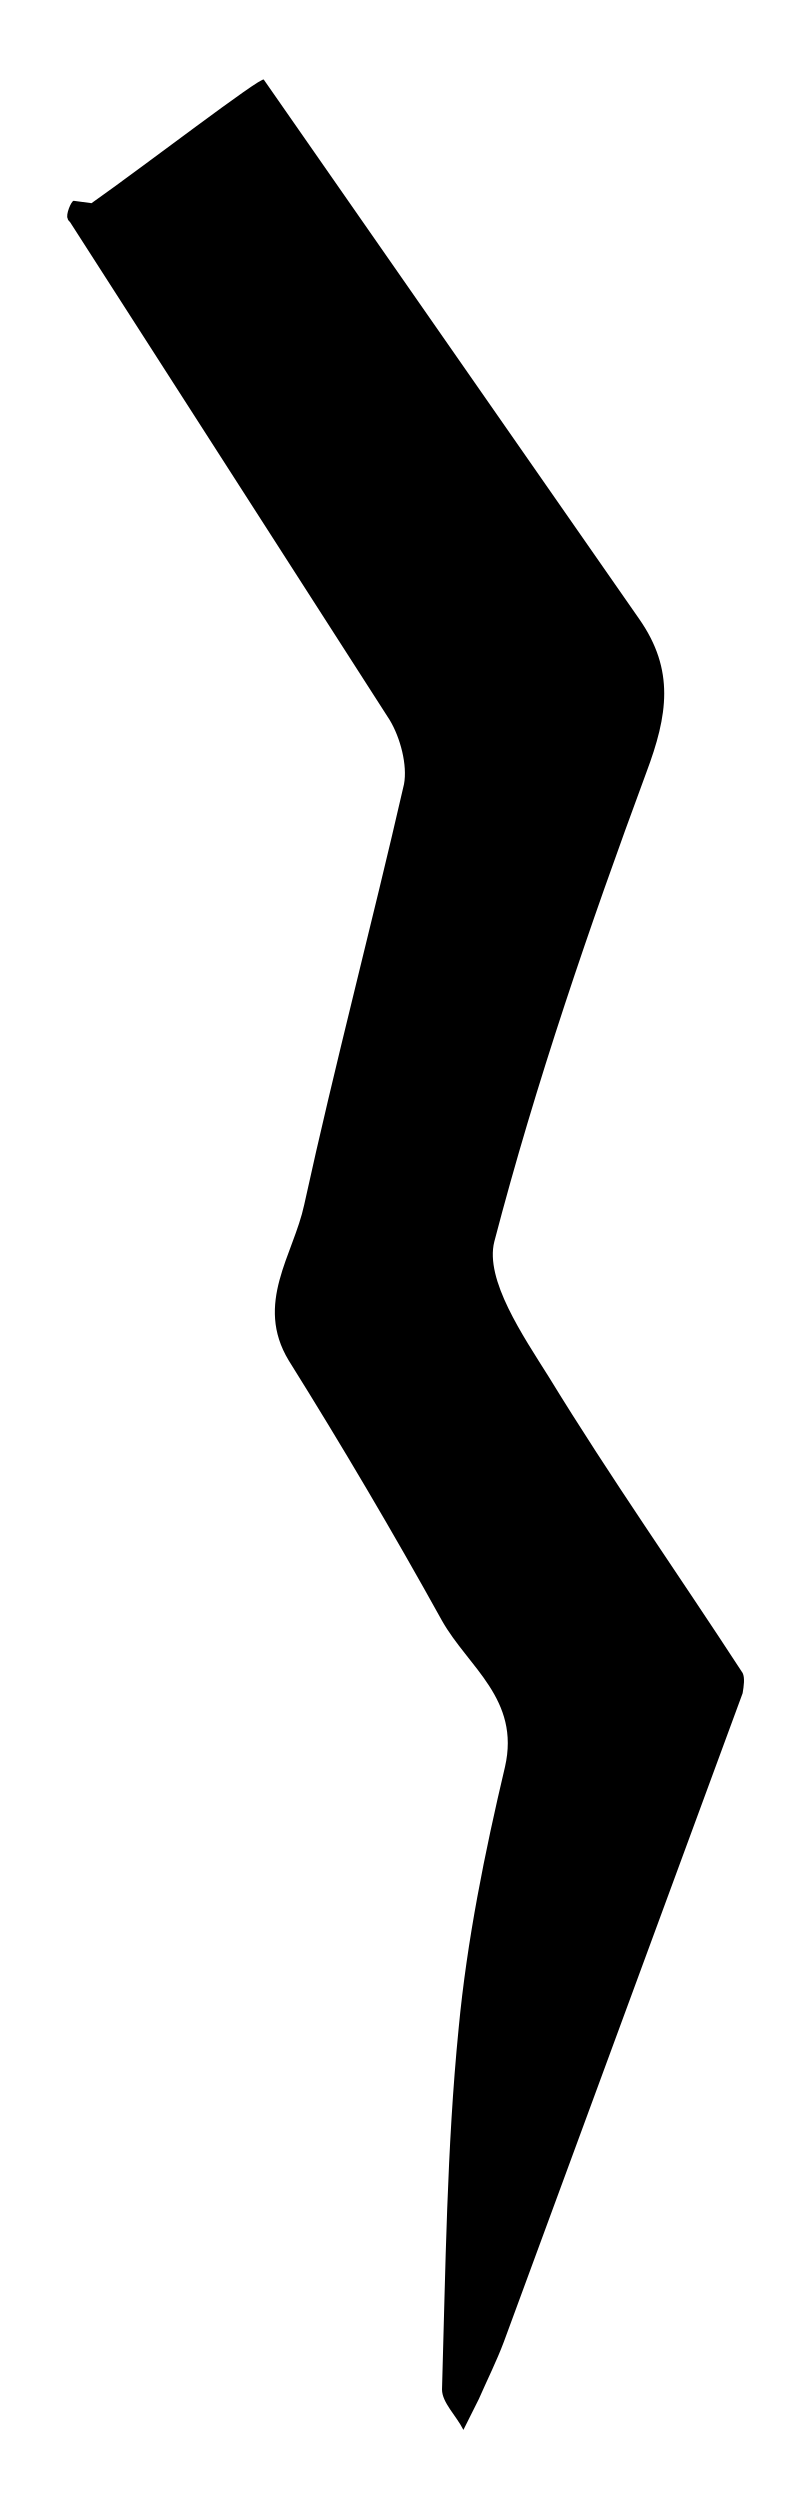
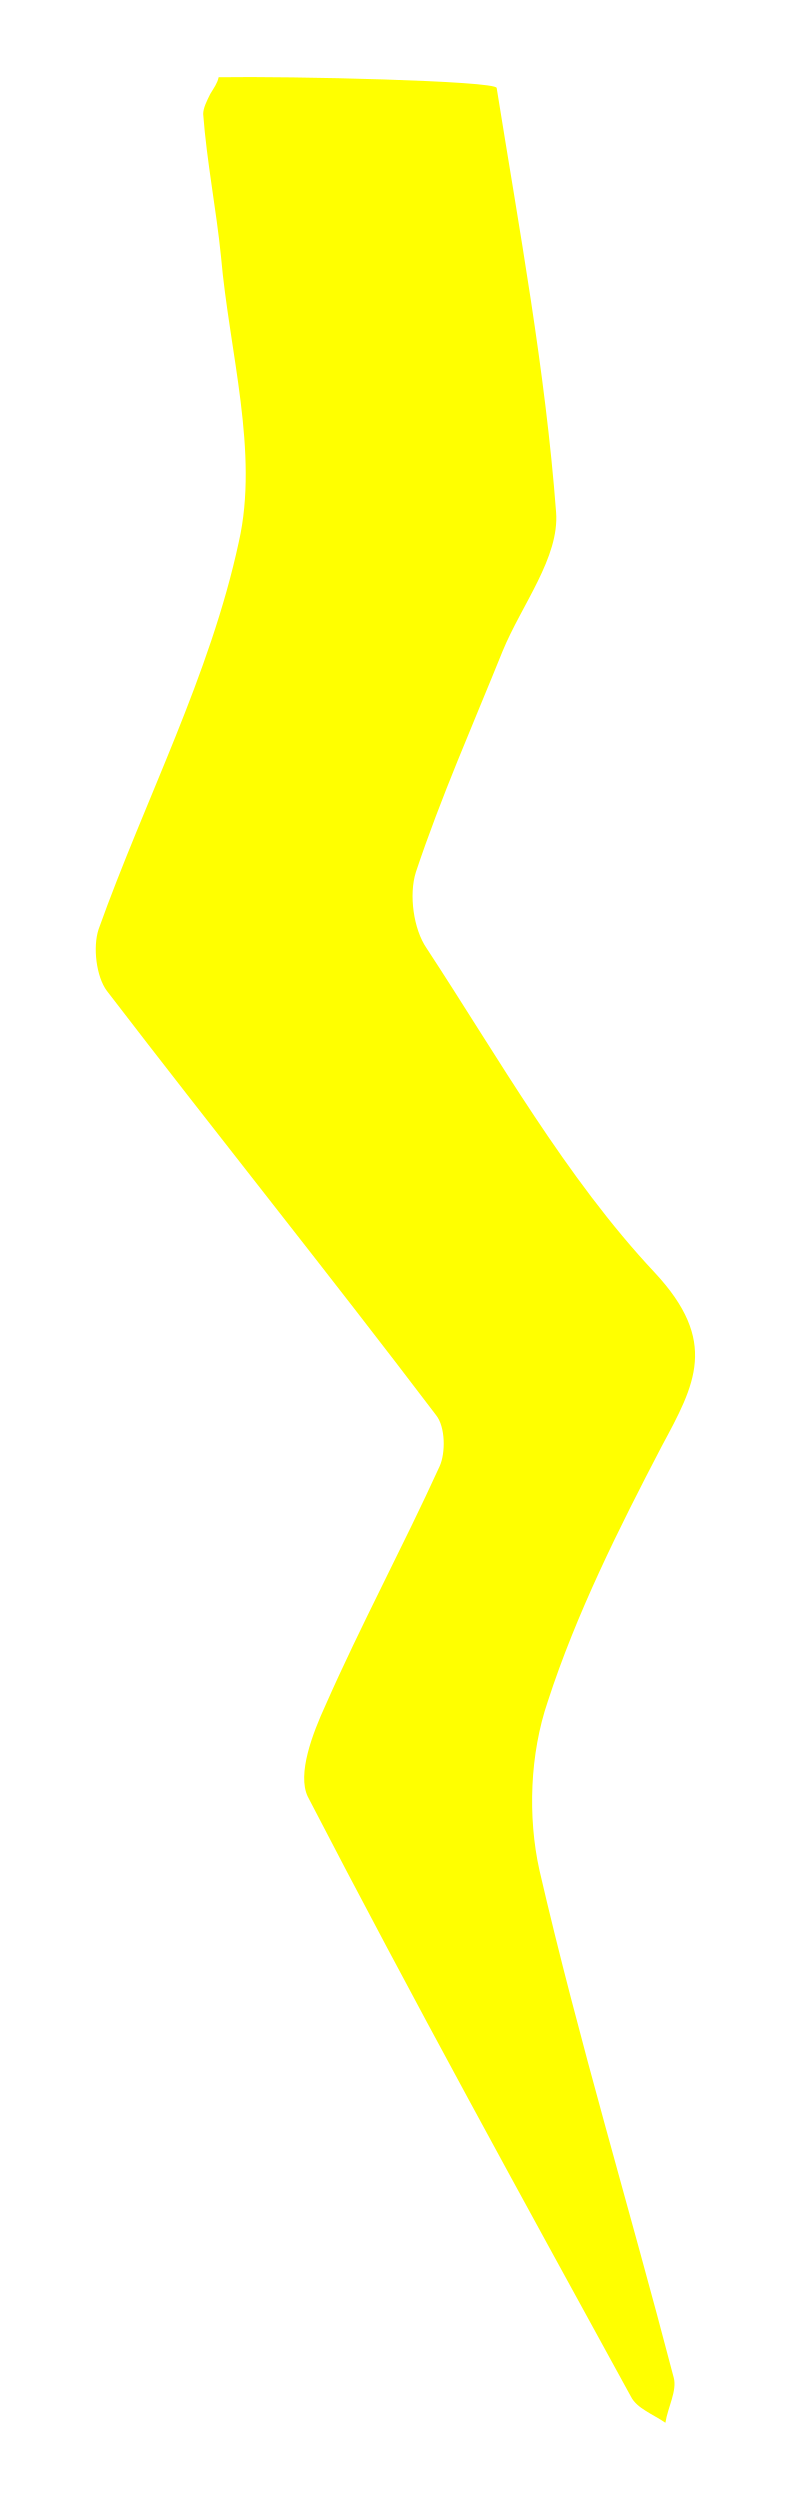
- <svg xmlns="http://www.w3.org/2000/svg" viewBox="0 0 66.8 210.4" enable-background="new 0 0 66.8 210.4">
-   <path d="M-181.4 109.7c.7 1 1 3 .5 3.9l-21.8 38.9c-1.8 3.3-3.2 6.9-4.5 10.5-.3.8.4 2.3 1 3.2 7.8 12.2 15.7 24.3 23.4 36.4.7 1 .7 2.5 1.1 3.7-1.6-.3-3.7-.1-4.8-1-12.2-11.1-23.8-23-36.6-33.4-11.5-9.3-1.6-16.2 1.6-23.3 4.1-9 9.7-17.3 15.2-25.5 3.2-4.8 2.4-8.5-.4-12.9-7.9-12.6-15.5-25.4-23-38.2-.6-1-.5-3.3.2-4.3 13.6-19.5 27.3-38.8 41.1-58.2.7-1 2.9-4.4 5.1-6.1.1-.1 2.3.6 1.8 1.2 5.5 4 16.4 11.9 16.1 12.4-7.6 10.3-15.5 20.3-23 30.7-5.6 7.7-10.8 15.6-15.8 23.7-.7 1.1 0 3.7.8 5.1 7.4 11.2 14.8 22.1 22 33.2zM62.5 140.8c-5.4-8.3-11.1-16.4-16.3-24.9-2.2-3.5-5.4-8.2-4.6-11.4 3.5-13.4 8-26.5 12.8-39.5 1.8-4.8 2.4-8.6-.6-12.9l-31.6-45.4c-.2-.3-10.1 7.3-14.5 10.4-1.2.8-1.9 1.3-2 1.3l.2.3 26.9 41.9c.9 1.5 1.5 3.8 1.2 5.4-2.7 11.8-5.8 23.5-8.4 35.4-.9 4.2-4.2 8.3-1.3 13.1 4.5 7.2 8.8 14.5 12.9 21.9 2.2 3.9 6.6 6.6 5.3 12.3-1.7 7.2-3.2 14.6-3.9 22-1 10.1-1.1 20.2-1.4 30.4 0 1.1 1.2 2.2 1.8 3.4l1.3-2.6c.7-1.6 1.5-3.2 2.1-4.8l20.1-54.6c.1-.6.2-1.3 0-1.7zM5.7 18.4l.2.3c-.1-.1-.2-.2-.2-.3zM7.7 17.1c-1.2.8-1.9 1.3-2 1.3-.2-.3.3-1.5.5-1.5l1.5.2zM-70.6 100.7c-5.9-16-7.6-31.3.5-47.3 5.8-11.3 9.9-23.4 14.7-35.2.4-1-7.2-7.2-11-11l.3-.6c.3-.4-.4-2.1-.5-2.1-.6 0-1.3 0-1.9.1h-.1c-.7.1-1.3.2-1.5.6-8.4 15.2-16.9 30.3-24.9 45.7-5.3 10.2-10.7 19.8-4.5 32.7 7.8 16.4 13 34 19.2 51.2.7 1.9 1.2 4.1 1 6.1-1.5 17.5-4.3 52.4-4.1 52.4 0 2.5-.1 5 0 7.5.1 1.1.5 2.3.8 3.4.8-1 1.9-1.8 2.3-2.9 6.3-16.2 12.7-32.4 18.8-48.7 2-5.2 4.9-9.9 2.3-16.5-4.5-11.5-7.2-23.7-11.4-35.4zM-68.5 4.7c-.1 0-.1-.1 0-.1v.1zM187.3 157.4c-1-4.5-.8-9.8.7-14.2 2.4-7.4 6-14.6 9.6-21.5 2.8-5.2 4.8-8.8-.6-14.6-7.5-8-13.1-18-19.2-27.3-1.1-1.6-1.5-4.5-.9-6.4 2.1-6.3 4.8-12.4 7.3-18.6 1.6-3.9 4.8-7.9 4.5-11.7-.9-11.9-3.1-23.8-5-35.7-.1-.6-17.3-1-23.4-.9l-.7 1.3c-.3.6-.6 1.2-.6 1.7.3 4 1.1 8 1.5 12 .7 8 3.2 16.5 1.5 24-2.4 11.2-7.9 21.7-11.8 32.6-.5 1.5-.2 4 .7 5.2 9.2 12 18.6 23.7 27.7 35.7.8 1 .8 3.2.3 4.3-3.1 6.8-6.6 13.3-9.6 20.1-1.1 2.4-2.4 5.8-1.5 7.7 8.8 17 18 33.7 27.2 50.5.5 1 1.9 1.5 2.9 2.2.2-1.3 1-2.7.7-3.8-3.7-14.1-8-28.3-11.3-42.6z" />
+ <svg xmlns="http://www.w3.org/2000/svg" version="1.1" id="Layer_1" x="0px" y="0px" viewBox="0 0 66.8 210.4" style="enable-background:new 0 0 66.8 210.4;" xml:space="preserve">
+   <style type="text/css">
+ 	.st0{fill:#FFFF00;}
+ </style>
+   <path class="st0" d="M-213.2,109.7c0.7,1,1,3,0.5,3.9c-7.2,13-14.6,25.9-21.8,38.9c-1.8,3.3-3.2,6.9-4.5,10.5  c-0.3,0.8,0.4,2.3,1,3.2c7.8,12.2,15.7,24.3,23.4,36.4c0.7,1,0.7,2.5,1.1,3.7c-1.6-0.3-3.7-0.1-4.8-1c-12.2-11.1-23.8-23-36.6-33.4  c-11.5-9.3-1.6-16.2,1.6-23.3c4.1-9,9.7-17.3,15.2-25.5c3.2-4.8,2.4-8.5-0.4-12.9c-7.9-12.6-15.5-25.4-23-38.2  c-0.6-1-0.5-3.3,0.2-4.3c13.6-19.5,27.3-38.8,41.1-58.2c0.7-1,2.9-4.4,5.1-6.1c0.1-0.1,2.3,0.6,1.8,1.2c5.5,4,16.4,11.9,16.1,12.4  c-7.6,10.3-15.5,20.3-23,30.7c-5.6,7.7-10.8,15.6-15.8,23.7c-0.7,1.1,0,3.7,0.8,5.1C-227.8,87.7-220.4,98.6-213.2,109.7z" />
+   <path class="st0" d="M-79.4,140.8c-5.4-8.3-11.1-16.4-16.3-24.9c-2.2-3.5-5.4-8.2-4.6-11.4c3.5-13.4,8-26.5,12.8-39.5  c1.8-4.8,2.4-8.6-0.6-12.9c-10.6-15.1-21-30.3-31.6-45.5c-0.2-0.3-10.1,7.4-14.5,10.5c-1.2,0.8-1.9,1.3-2,1.3  c0.1,0.1,0.1,0.2,0.2,0.3c8.9,14,18,27.9,26.9,41.9c0.9,1.5,1.5,3.8,1.2,5.4c-2.7,11.8-5.8,23.5-8.4,35.4c-0.9,4.2-4.2,8.3-1.3,13.1  c4.5,7.2,8.8,14.5,12.9,21.9c2.2,3.9,6.6,6.6,5.3,12.3c-1.7,7.2-3.2,14.6-3.9,22c-1,10.1-1.1,20.2-1.4,30.4c0,1.1,1.2,2.2,1.8,3.4  c0.4-0.9,0.9-1.7,1.3-2.6c0.7-1.6,1.5-3.2,2.1-4.8c6.7-18.2,13.4-36.4,20.1-54.6C-79.3,141.9-79.2,141.2-79.4,140.8z" />
+   <path class="st0" d="M-136.2,18.4c0.1,0.1,0.1,0.2,0.2,0.3C-136.1,18.6-136.2,18.5-136.2,18.4z" />
+   <path class="st0" d="M-134.1,17.1c-1.2,0.8-1.9,1.3-2,1.3c-0.2-0.3,0.3-1.5,0.5-1.5C-135.2,17-134.6,17-134.1,17.1z" />
+   <path class="st0" d="M45.4,157.4c-1-4.5-0.8-9.8,0.7-14.2c2.4-7.4,6-14.6,9.6-21.5c2.8-5.2,4.8-8.8-0.6-14.6  c-7.5-8-13.1-18-19.2-27.3c-1.1-1.6-1.5-4.5-0.9-6.4c2.1-6.3,4.8-12.4,7.3-18.6c1.6-3.9,4.8-7.9,4.5-11.7c-0.9-11.9-3.1-23.8-5-35.7  c-0.1-0.6-17.3-1-23.4-0.9c-0.5-0.5,0.5,0.5,0,0C18.3,7,18,7.4,17.7,7.9c0,0,0,0,0,0c-0.3,0.6-0.6,1.2-0.6,1.7c0.3,4,1.1,8,1.5,12  c0.7,8,3.2,16.5,1.5,24c-2.4,11.2-7.9,21.7-11.8,32.6c-0.5,1.5-0.2,4,0.7,5.2c9.2,12,18.6,23.7,27.7,35.7c0.8,1,0.8,3.2,0.3,4.3  c-3.1,6.8-6.6,13.3-9.6,20.1c-1.1,2.4-2.4,5.8-1.5,7.7c8.8,17,18,33.7,27.2,50.5c0.5,1,1.9,1.5,2.9,2.2c0.2-1.3,1-2.7,0.7-3.8  C53,185.9,48.7,171.7,45.4,157.4z" />
+   <g>
+ </g>
+   <g>
+ </g>
+   <g>
+ </g>
+   <g>
+ </g>
+   <g>
+ </g>
+   <g>
+ </g>
</svg>
